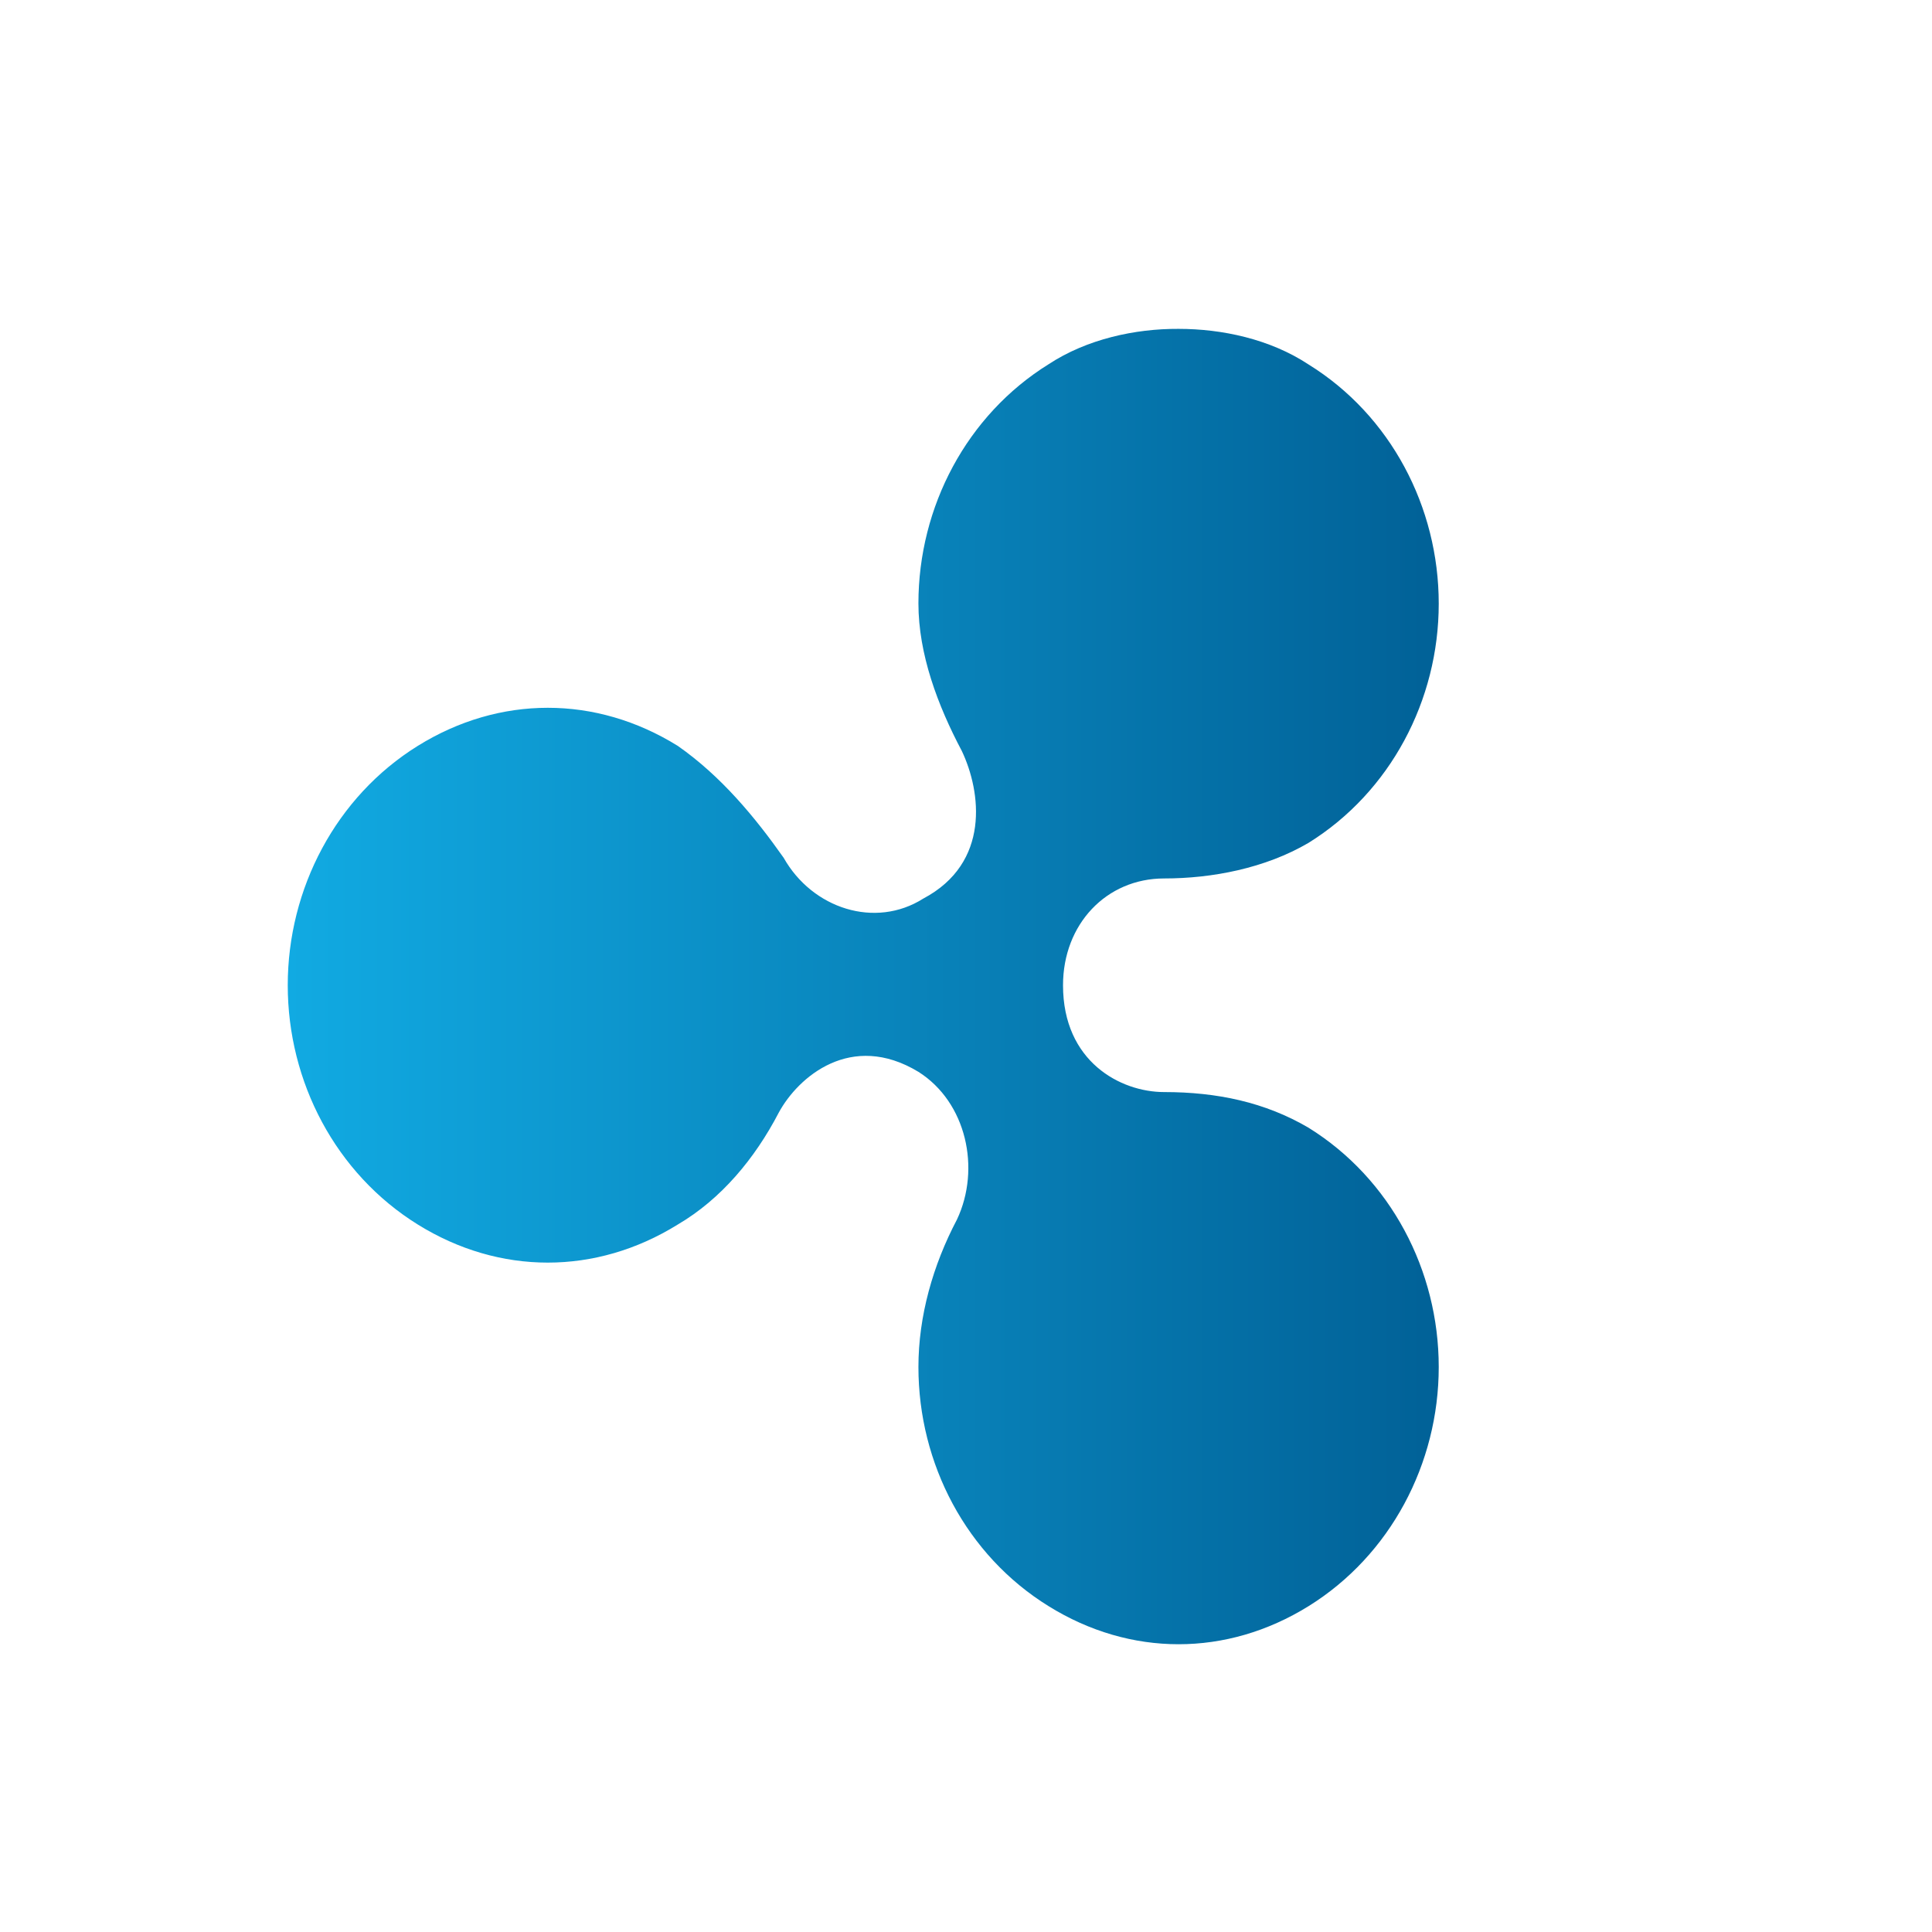
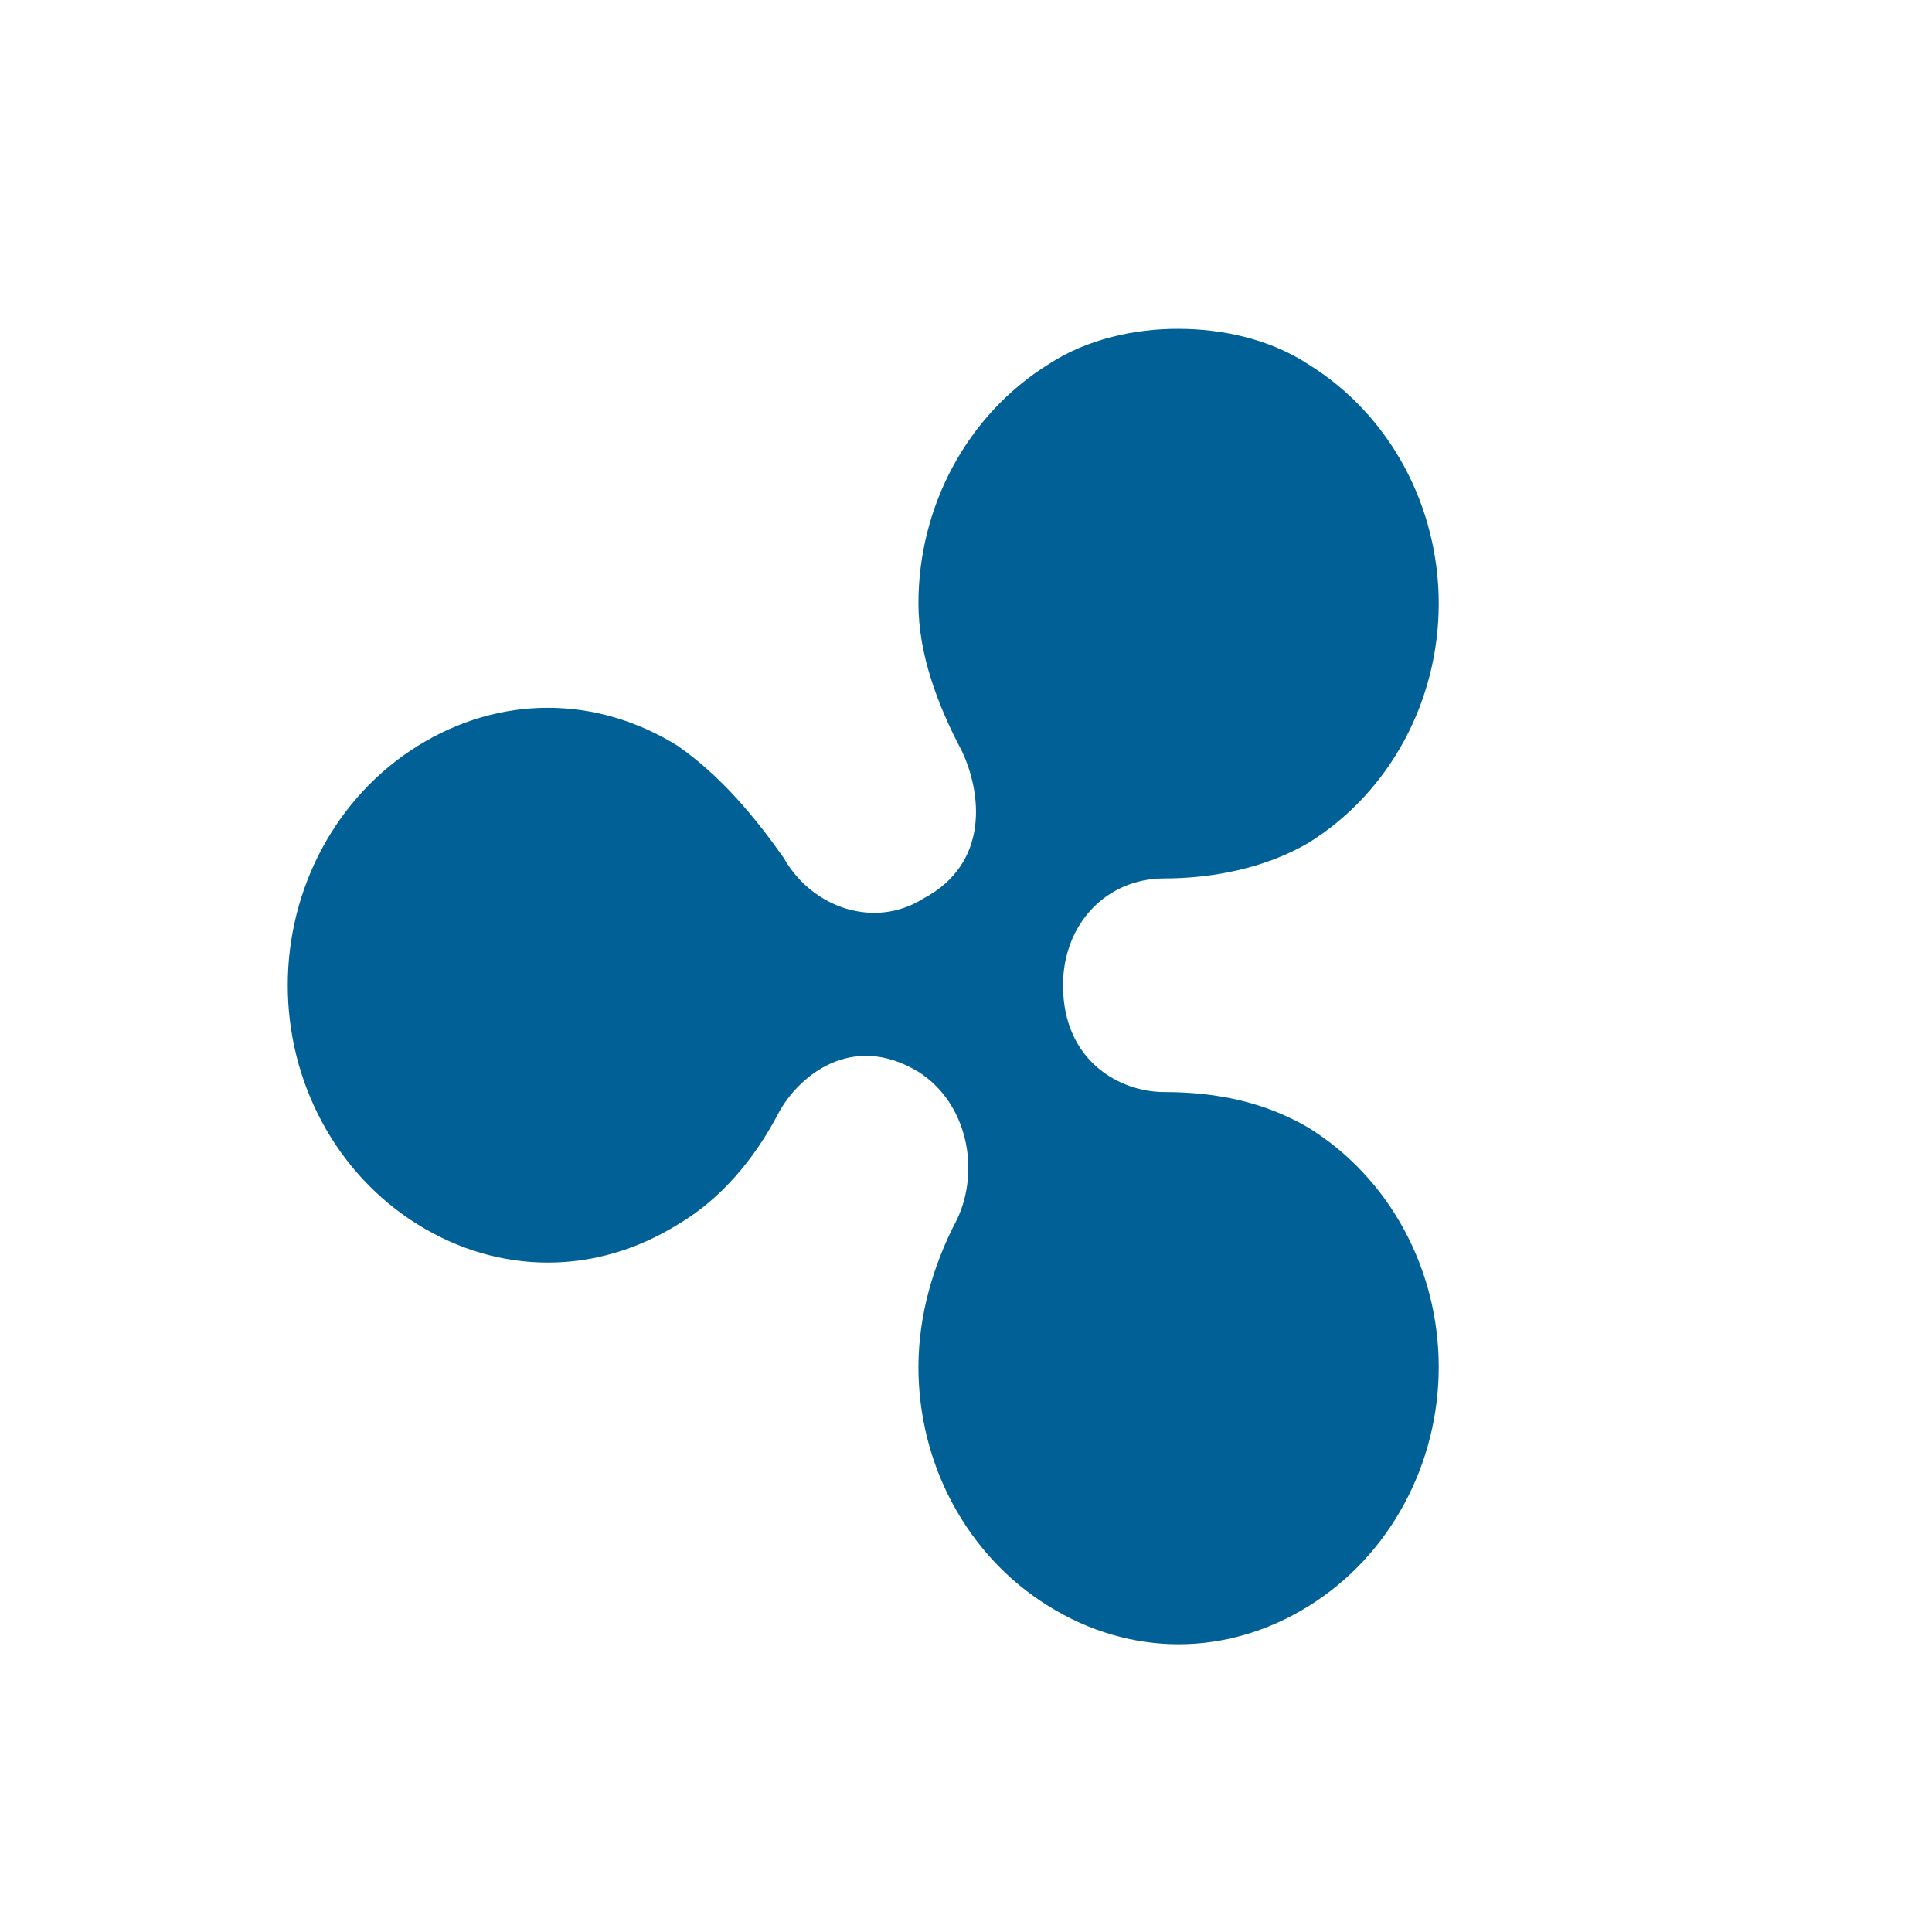
<svg xmlns="http://www.w3.org/2000/svg" width="32" height="32" viewBox="0 0 32 32" fill="none">
-   <path d="M17.368 6.033C16.014 6.874 15.212 8.393 15.212 9.994C15.212 10.835 15.531 11.683 15.931 12.439C16.251 13.114 16.407 14.293 15.293 14.883C14.497 15.387 13.456 15.051 12.98 14.208C12.504 13.533 11.945 12.857 11.226 12.354C9.872 11.513 8.274 11.513 6.92 12.354C5.566 13.195 4.766 14.717 4.766 16.319C4.766 17.921 5.562 19.439 6.92 20.282C8.274 21.123 9.871 21.123 11.226 20.282C11.945 19.86 12.503 19.189 12.899 18.428C13.219 17.838 14.097 17.078 15.212 17.753C16.008 18.256 16.247 19.357 15.851 20.198C15.451 20.958 15.212 21.801 15.212 22.642C15.212 24.246 16.008 25.762 17.368 26.603C18.722 27.444 20.319 27.444 21.674 26.603C23.028 25.762 23.83 24.244 23.83 22.642C23.83 21.041 23.032 19.522 21.674 18.679C20.954 18.256 20.157 18.088 19.281 18.088C18.561 18.088 17.607 17.585 17.607 16.319C17.607 15.306 18.326 14.55 19.281 14.55C20.076 14.55 20.954 14.382 21.674 13.96C23.028 13.118 23.83 11.6 23.83 9.998C23.83 8.397 23.032 6.878 21.674 6.037C21.035 5.615 20.239 5.447 19.52 5.447C18.805 5.443 18.003 5.615 17.368 6.033" fill="url(#xrp-gradient) #016197" />
-   <defs>
-     <linearGradient id="xrp-gradient" x1="4.766" y1="5.447" x2="23.83" y2="5.447" gradientUnits="userSpaceOnUse">
-       <stop stop-color="#11AAE2" />
-       <stop offset="0.59" stop-color="#0880B7" />
-       <stop offset="1" stop-color="#016197" />
-     </linearGradient>
-   </defs>
+   <path d="M17.368 6.033C16.014 6.874 15.212 8.393 15.212 9.994C15.212 10.835 15.531 11.683 15.931 12.439C16.251 13.114 16.407 14.293 15.293 14.883C14.497 15.387 13.456 15.051 12.98 14.208C12.504 13.533 11.945 12.857 11.226 12.354C9.872 11.513 8.274 11.513 6.92 12.354C5.566 13.195 4.766 14.717 4.766 16.319C4.766 17.921 5.562 19.439 6.92 20.282C8.274 21.123 9.871 21.123 11.226 20.282C11.945 19.86 12.503 19.189 12.899 18.428C13.219 17.838 14.097 17.078 15.212 17.753C16.008 18.256 16.247 19.357 15.851 20.198C15.451 20.958 15.212 21.801 15.212 22.642C15.212 24.246 16.008 25.762 17.368 26.603C18.722 27.444 20.319 27.444 21.674 26.603C23.028 25.762 23.83 24.244 23.83 22.642C23.83 21.041 23.032 19.522 21.674 18.679C20.954 18.256 20.157 18.088 19.281 18.088C18.561 18.088 17.607 17.585 17.607 16.319C17.607 15.306 18.326 14.55 19.281 14.55C20.076 14.55 20.954 14.382 21.674 13.96C23.028 13.118 23.83 11.6 23.83 9.998C23.83 8.397 23.032 6.878 21.674 6.037C21.035 5.615 20.239 5.447 19.52 5.447C18.805 5.443 18.003 5.615 17.368 6.033" fill="#016197" />
</svg>
